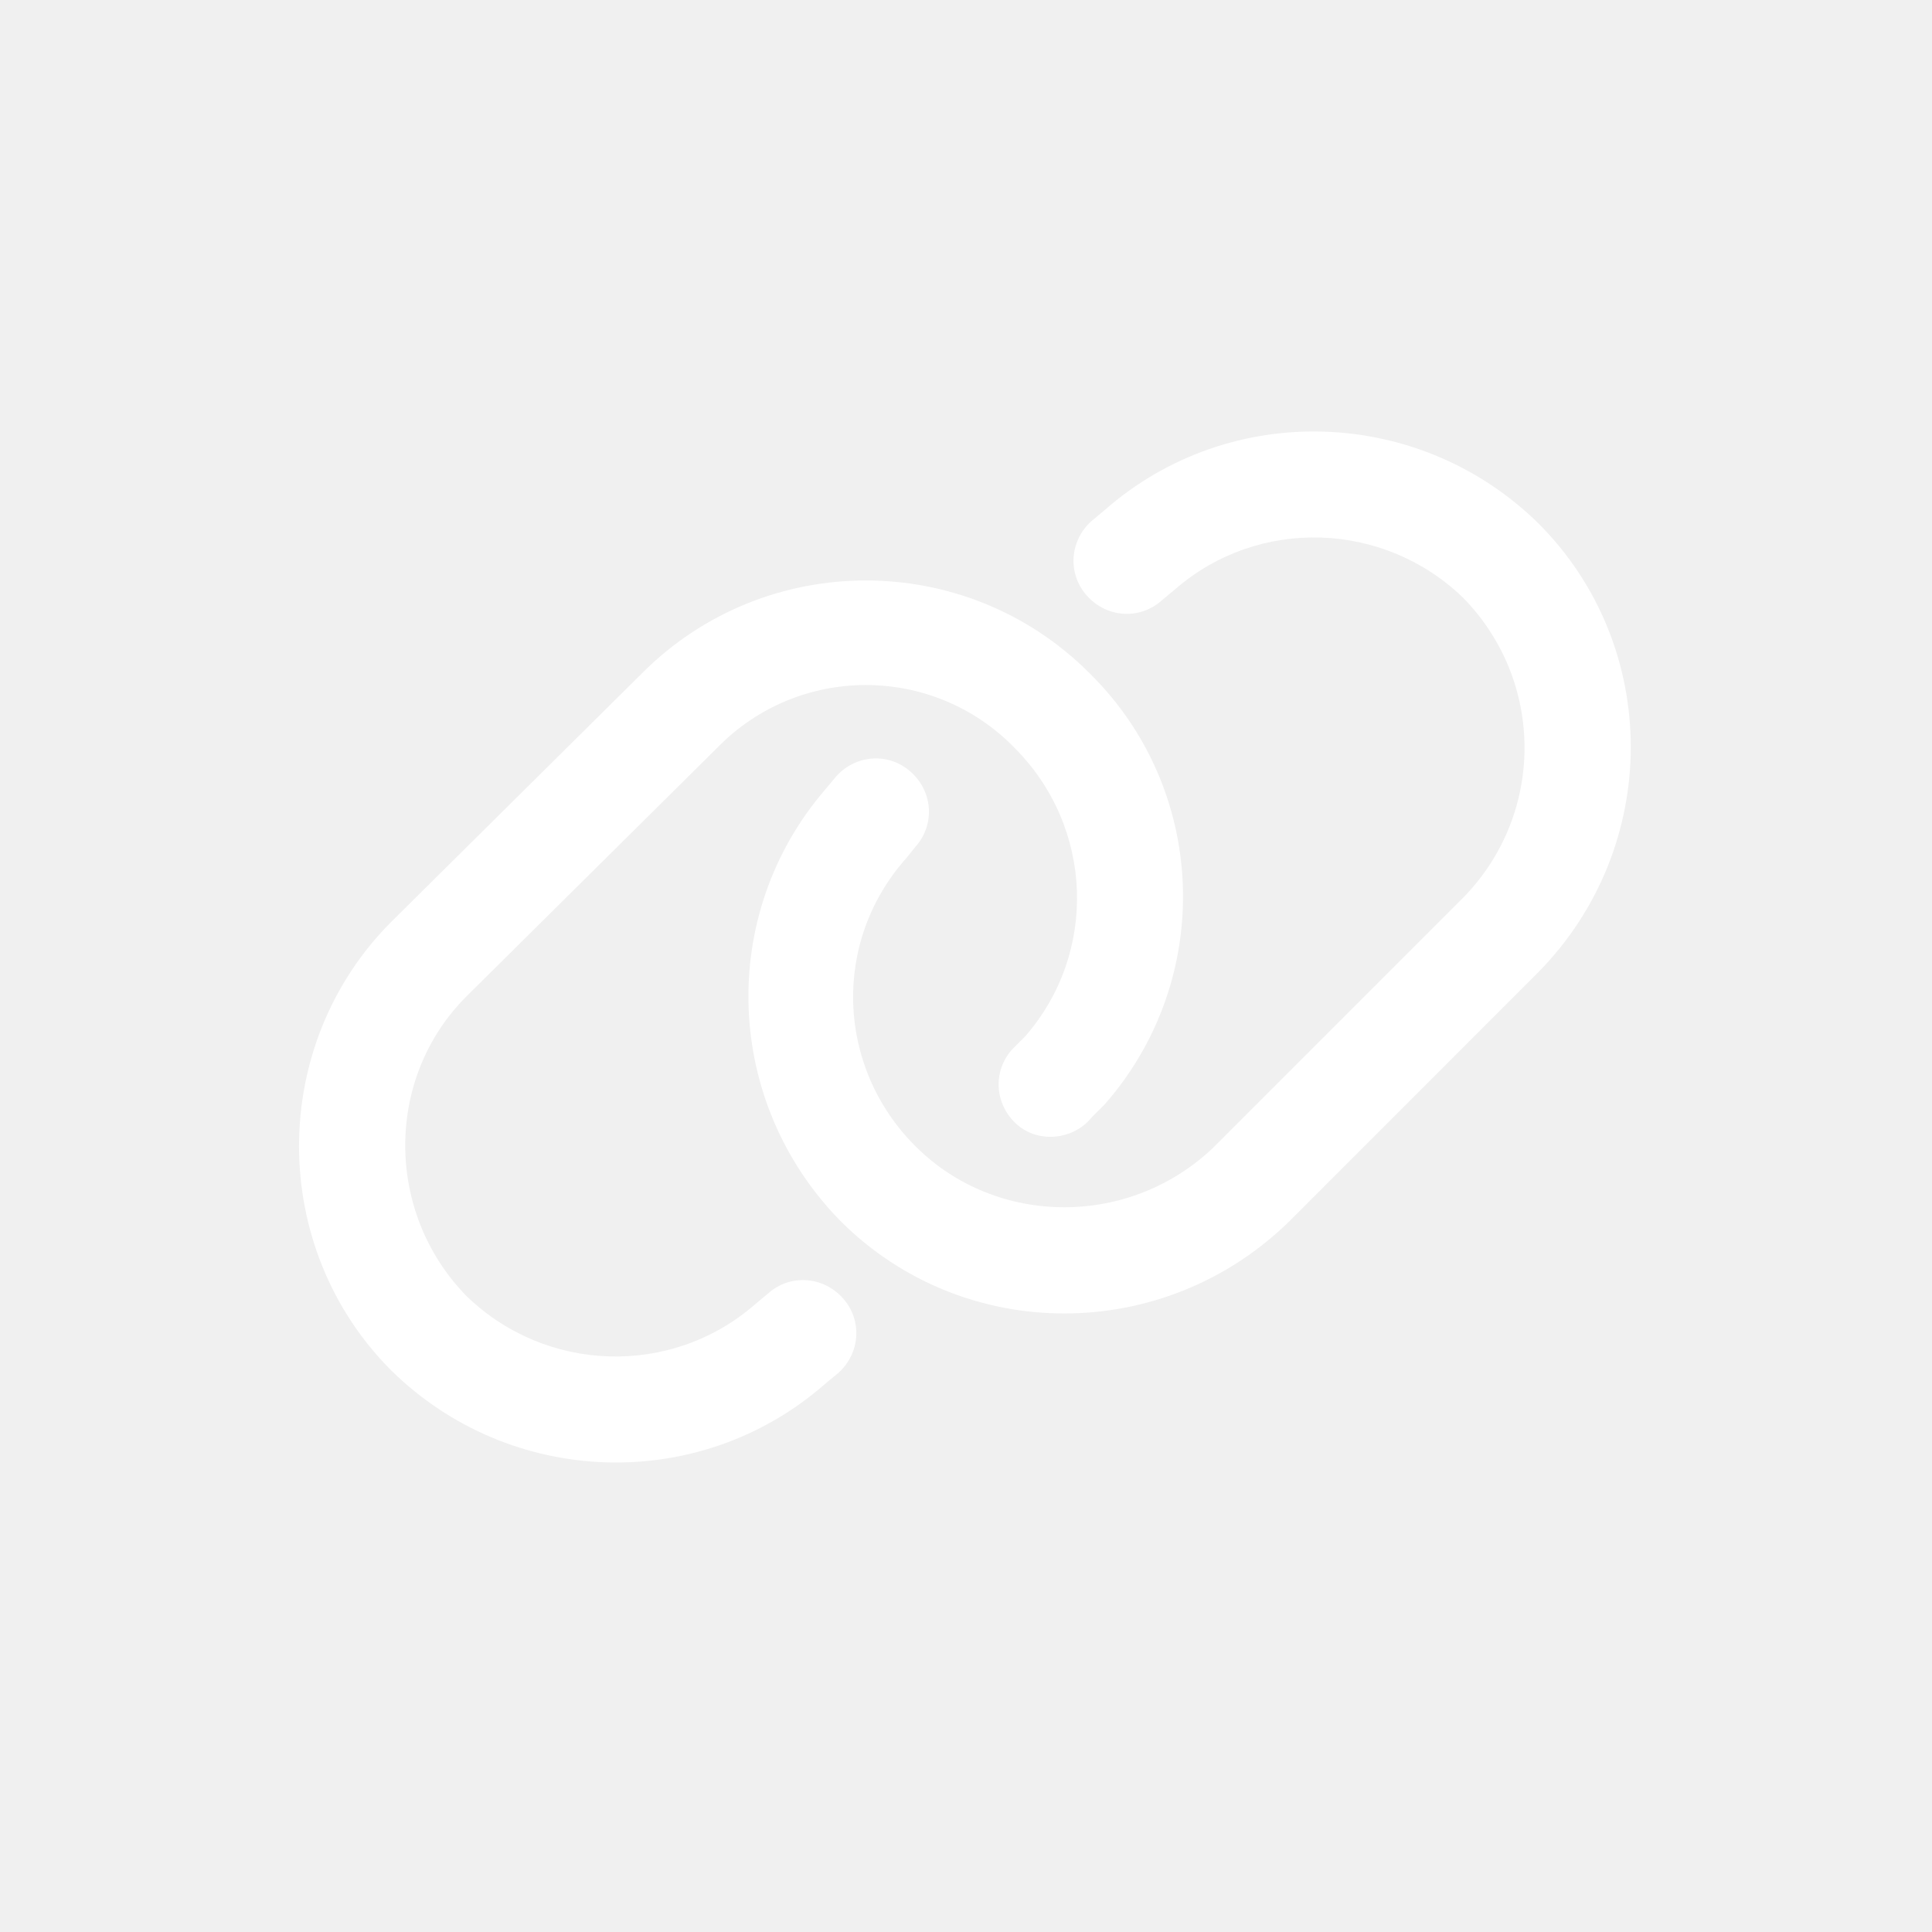
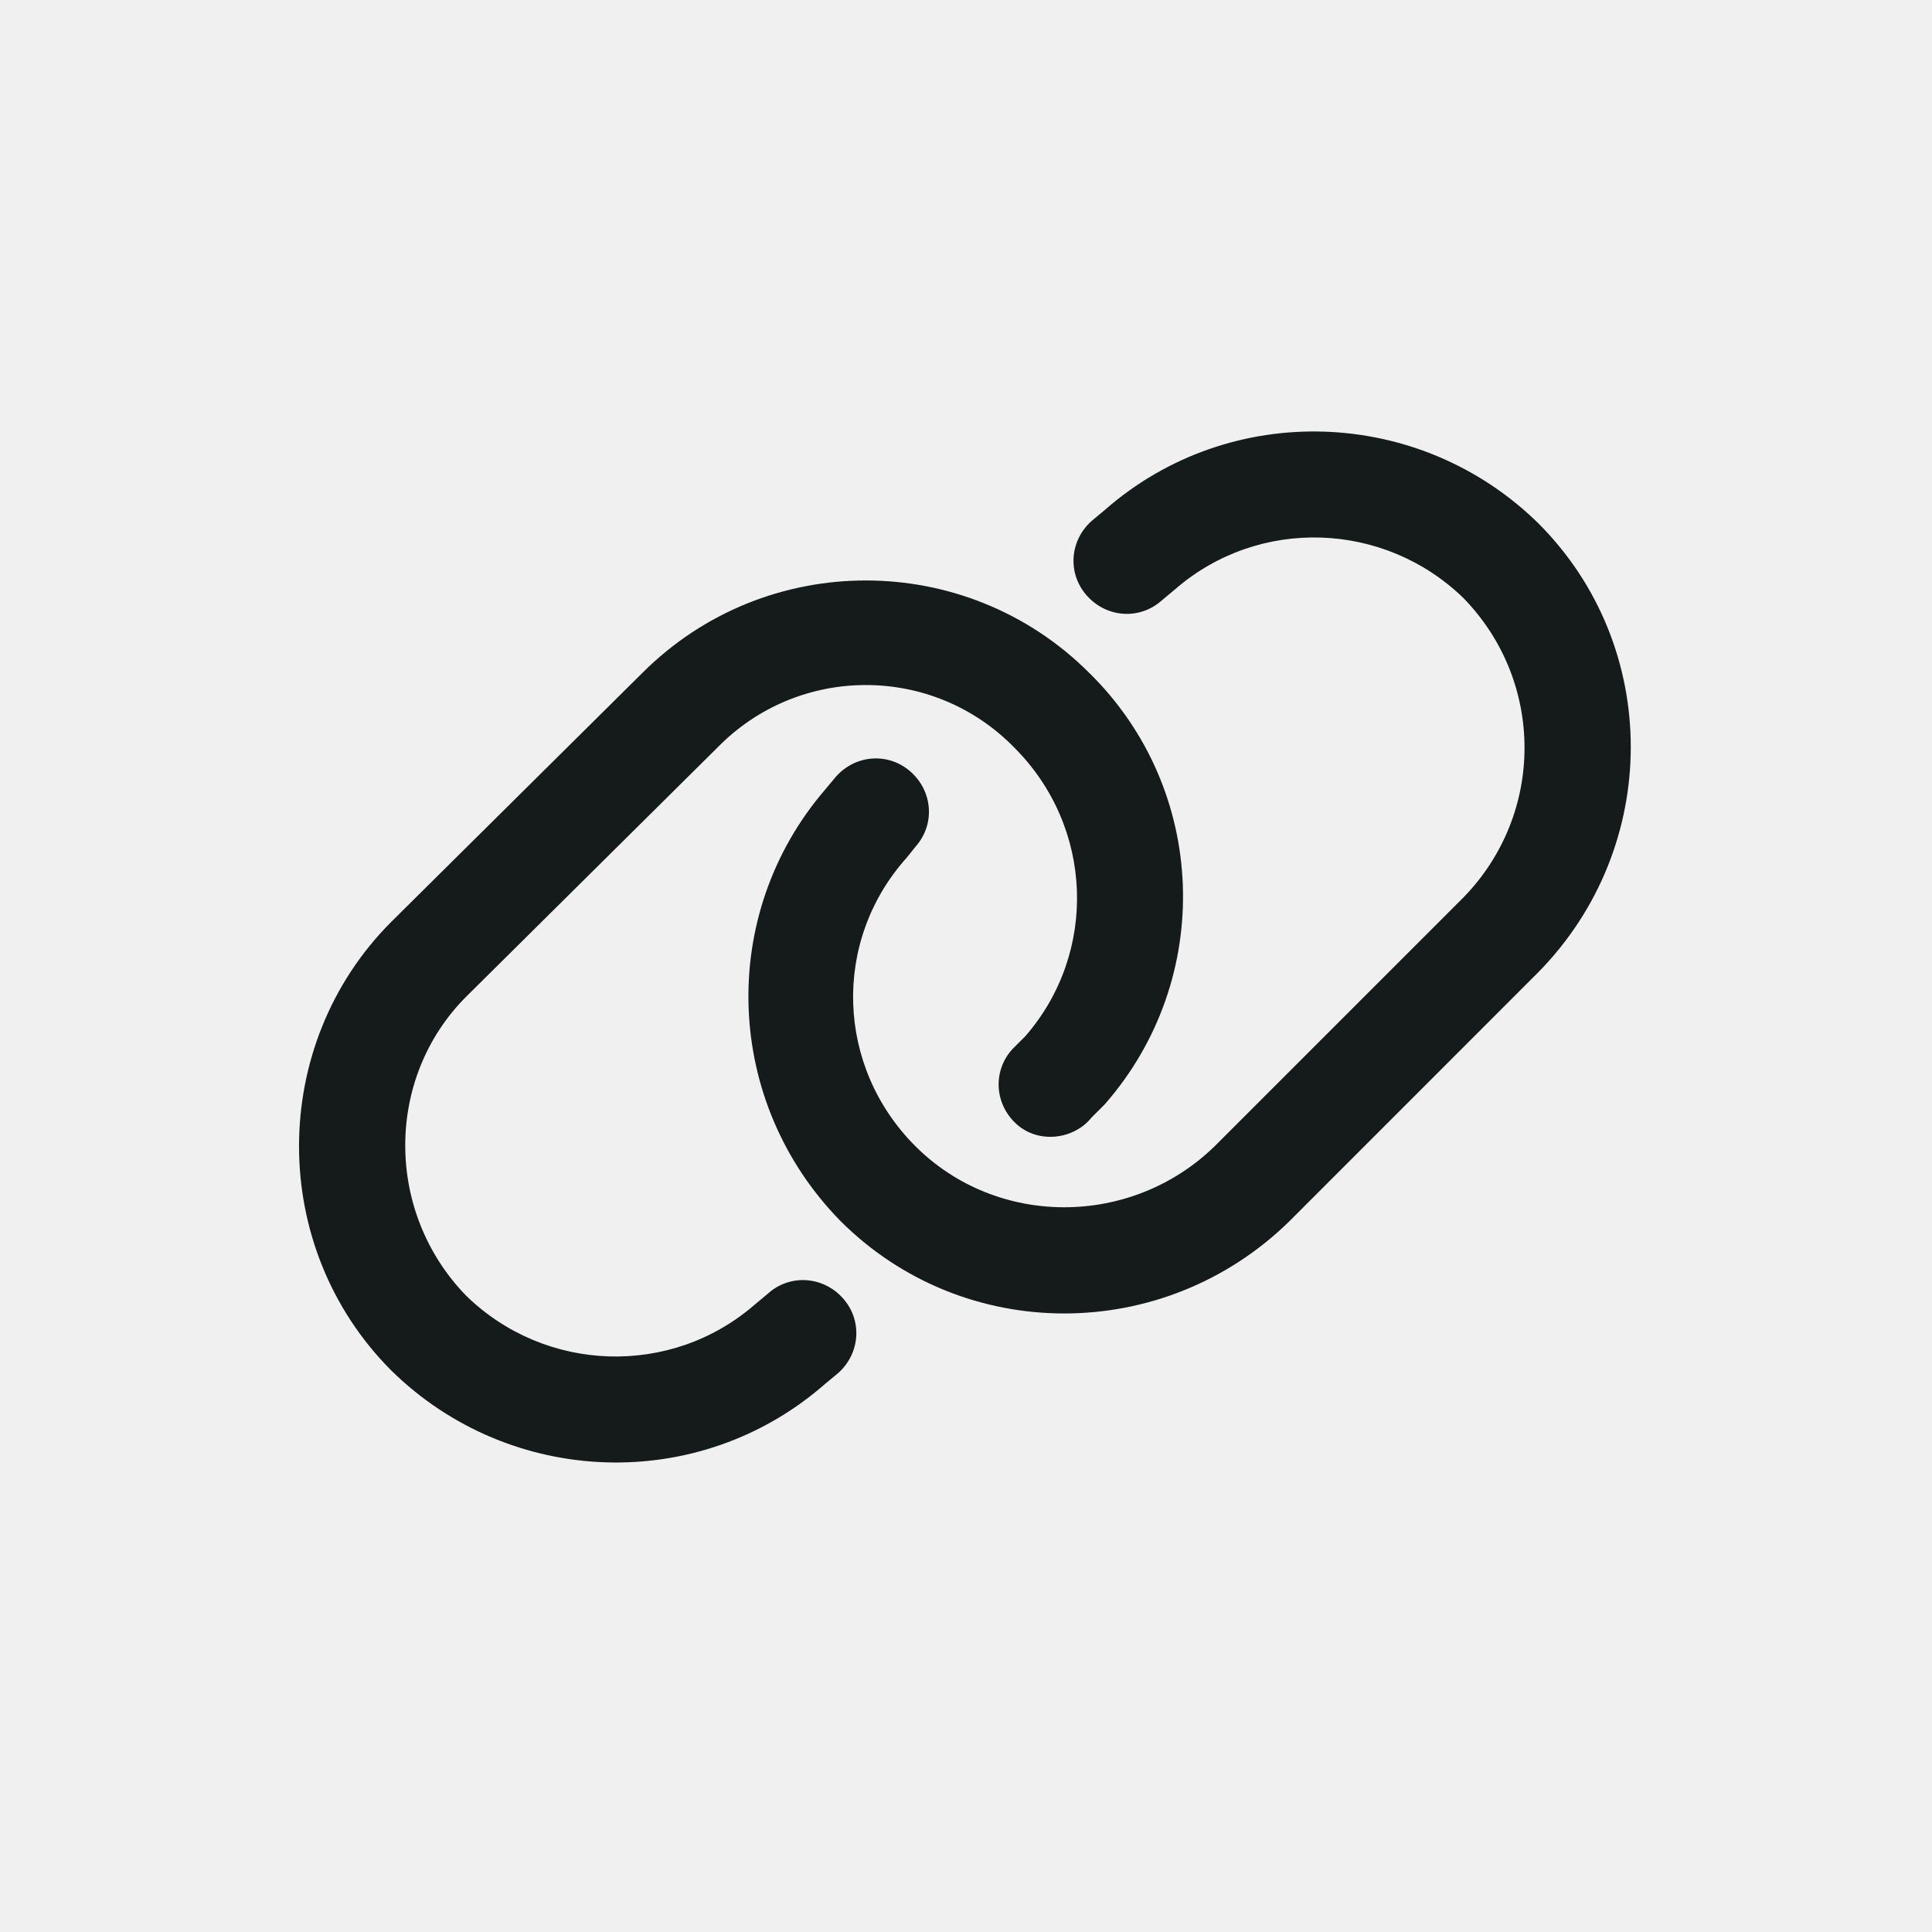
<svg xmlns="http://www.w3.org/2000/svg" width="24" height="24" viewBox="0 0 24 24" fill="none">
-   <path d="M19.109 12.078L16.02 15.168C14.461 16.699 11.973 16.699 10.441 15.168C8.992 13.691 8.91 11.367 10.25 9.809L10.387 9.645C10.633 9.371 11.043 9.344 11.316 9.59C11.59 9.836 11.617 10.246 11.371 10.52L11.262 10.656C10.332 11.695 10.387 13.254 11.371 14.238C12.383 15.25 14.051 15.25 15.09 14.238L18.18 11.148C19.191 10.109 19.191 8.469 18.18 7.43C17.195 6.473 15.637 6.418 14.598 7.32L14.434 7.457C14.16 7.703 13.75 7.676 13.504 7.402C13.258 7.129 13.285 6.719 13.559 6.473L13.723 6.336C15.281 4.969 17.633 5.051 19.109 6.5C20.641 8.031 20.641 10.52 19.109 12.078ZM4.863 11.449L7.98 8.359C9.512 6.828 12 6.828 13.531 8.359C15.008 9.809 15.09 12.16 13.723 13.719L13.559 13.883C13.34 14.156 12.902 14.211 12.629 13.965C12.355 13.719 12.328 13.309 12.574 13.035L12.738 12.871C13.641 11.832 13.586 10.273 12.602 9.289C11.59 8.25 9.922 8.25 8.91 9.289L5.793 12.379C4.781 13.391 4.781 15.059 5.793 16.098C6.777 17.055 8.336 17.109 9.375 16.207L9.539 16.07C9.812 15.824 10.223 15.852 10.469 16.125C10.715 16.398 10.688 16.809 10.414 17.055L10.25 17.191C8.691 18.559 6.34 18.477 4.863 17.027C3.332 15.496 3.332 12.98 4.863 11.449Z" fill="white" />
+   <path d="M19.109 12.078L16.02 15.168C14.461 16.699 11.973 16.699 10.441 15.168C8.992 13.691 8.91 11.367 10.25 9.809L10.387 9.645C10.633 9.371 11.043 9.344 11.316 9.59C11.59 9.836 11.617 10.246 11.371 10.52L11.262 10.656C10.332 11.695 10.387 13.254 11.371 14.238C12.383 15.25 14.051 15.25 15.09 14.238L18.18 11.148C19.191 10.109 19.191 8.469 18.18 7.43C17.195 6.473 15.637 6.418 14.598 7.32L14.434 7.457C14.16 7.703 13.75 7.676 13.504 7.402C13.258 7.129 13.285 6.719 13.559 6.473L13.723 6.336C15.281 4.969 17.633 5.051 19.109 6.5C20.641 8.031 20.641 10.52 19.109 12.078ZM4.863 11.449L7.98 8.359C9.512 6.828 12 6.828 13.531 8.359C15.008 9.809 15.09 12.16 13.723 13.719L13.559 13.883C13.34 14.156 12.902 14.211 12.629 13.965C12.355 13.719 12.328 13.309 12.574 13.035L12.738 12.871C13.641 11.832 13.586 10.273 12.602 9.289C11.59 8.25 9.922 8.25 8.91 9.289L5.793 12.379C4.781 13.391 4.781 15.059 5.793 16.098C6.777 17.055 8.336 17.109 9.375 16.207L9.539 16.07C9.812 15.824 10.223 15.852 10.469 16.125C10.715 16.398 10.688 16.809 10.414 17.055L10.25 17.191C8.691 18.559 6.34 18.477 4.863 17.027C3.332 15.496 3.332 12.98 4.863 11.449Z" fill="#151a1a" />
</svg>
